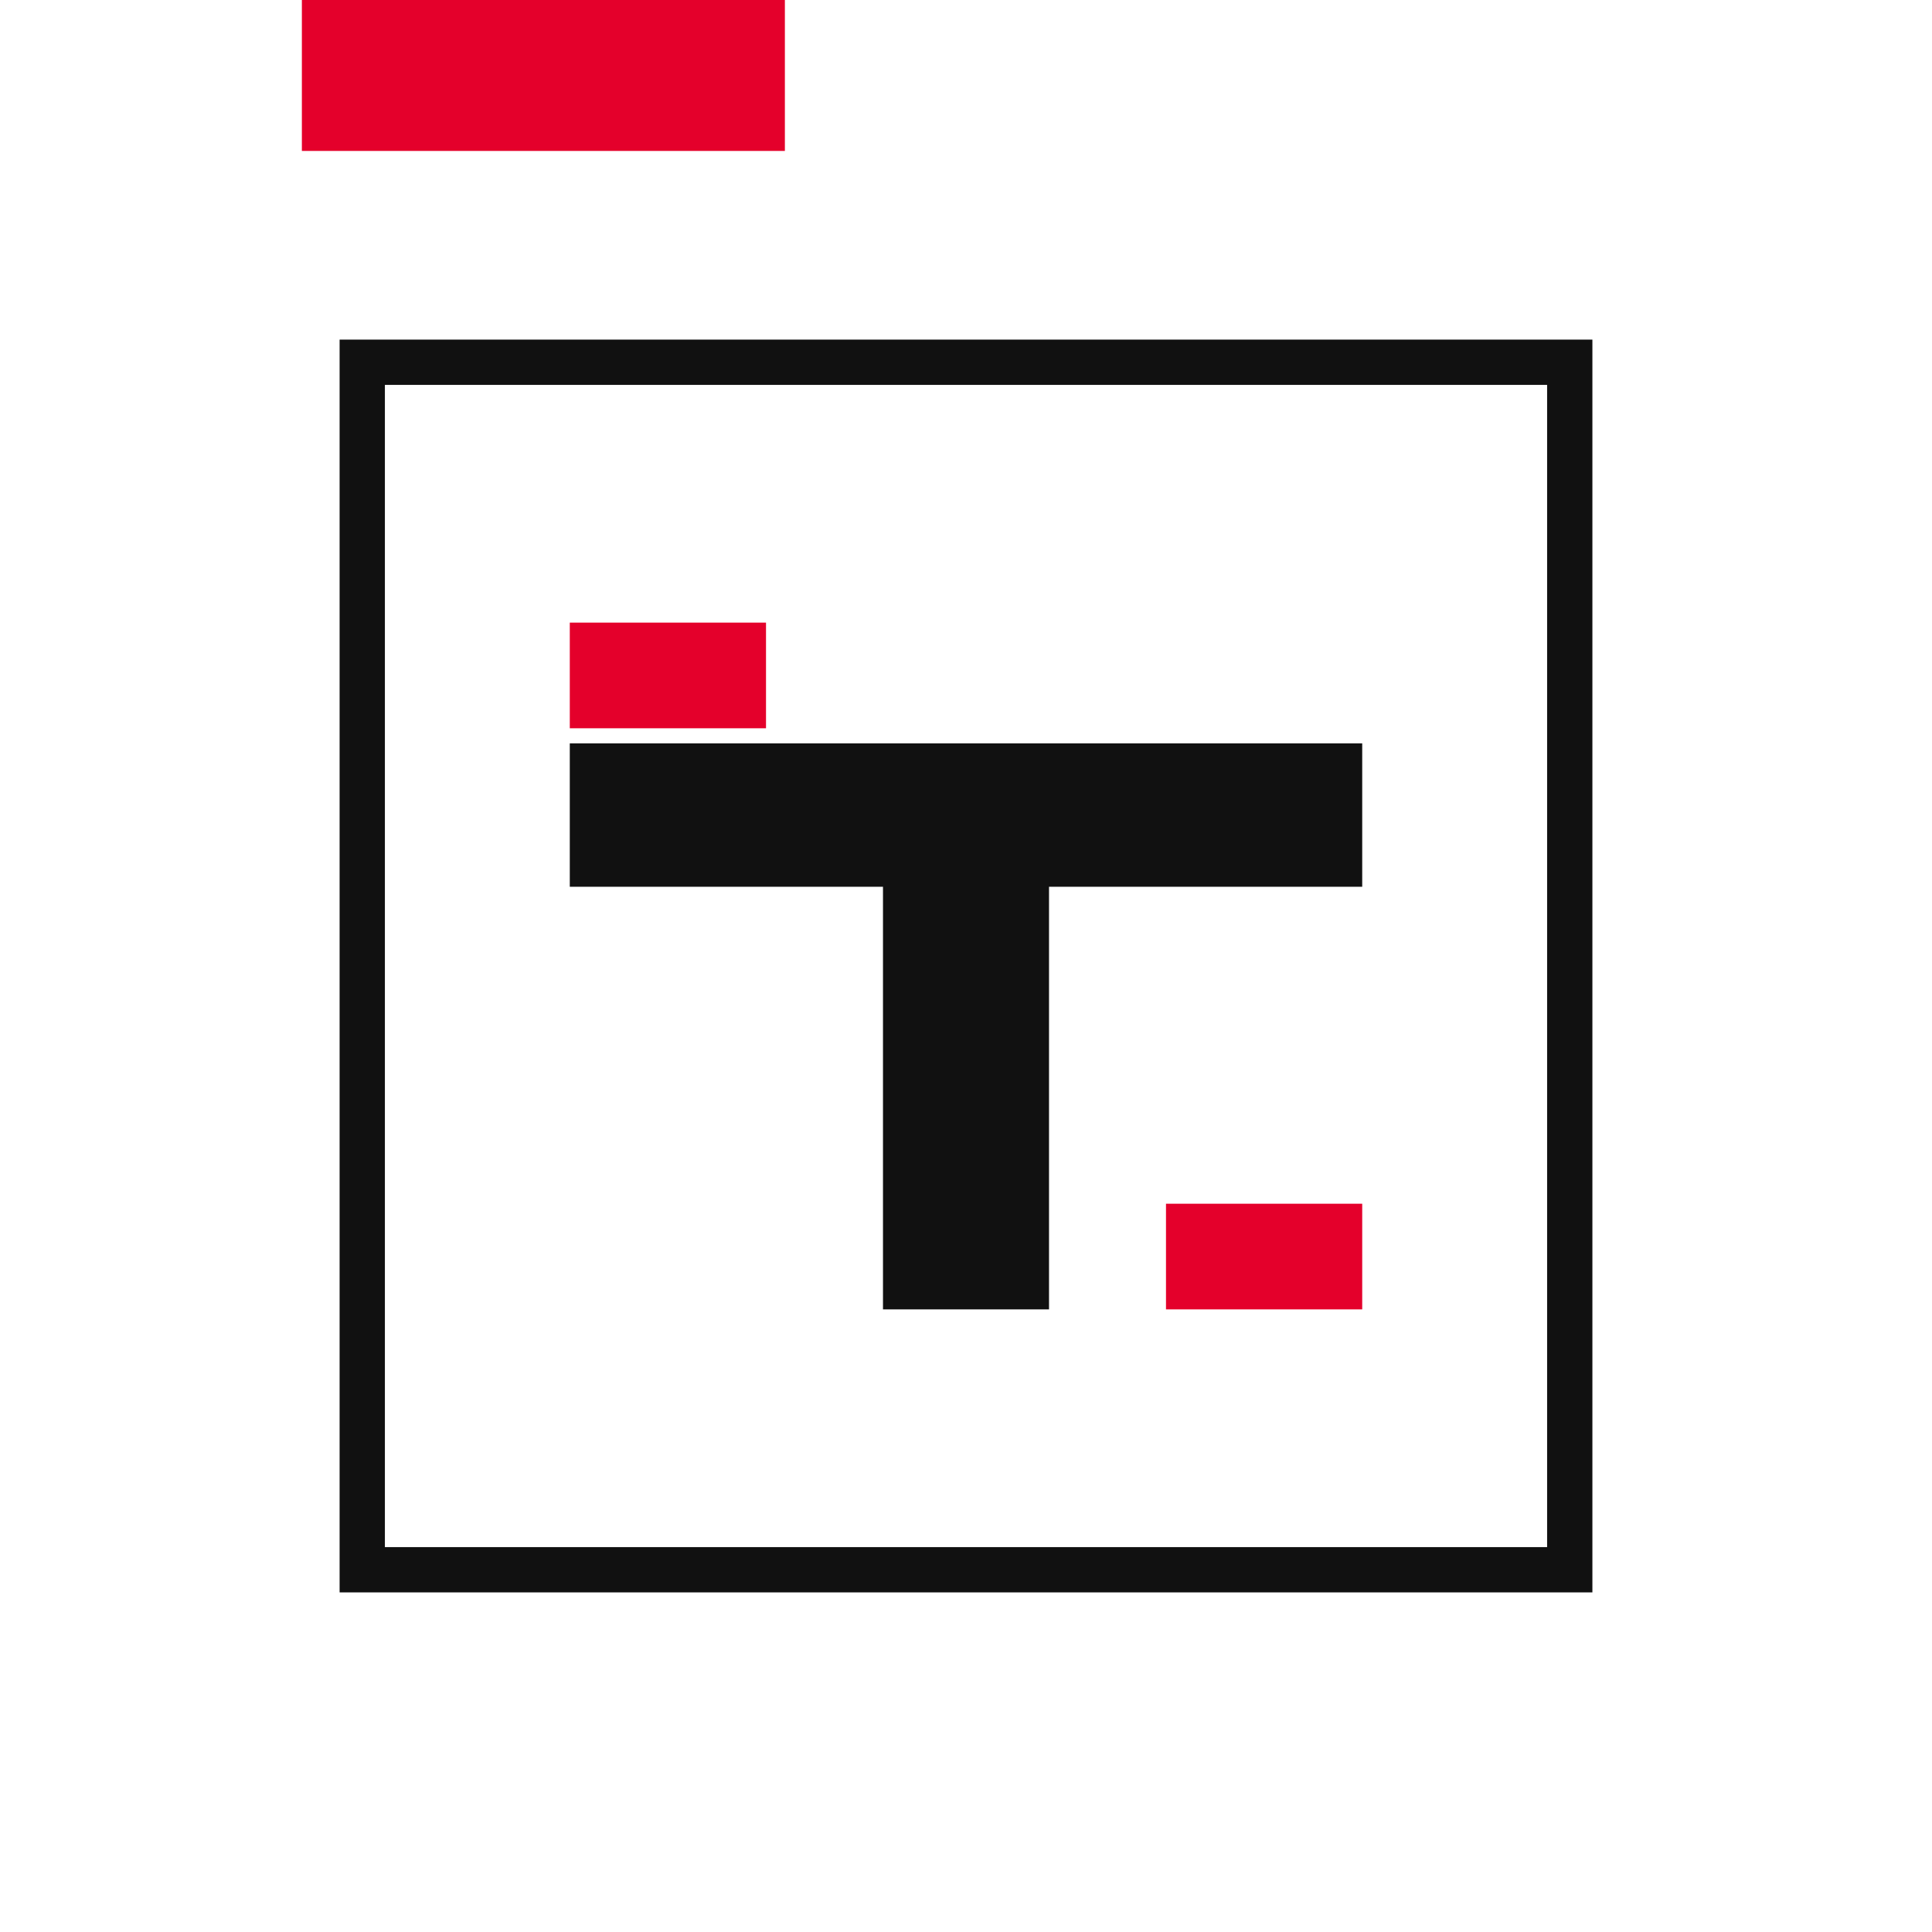
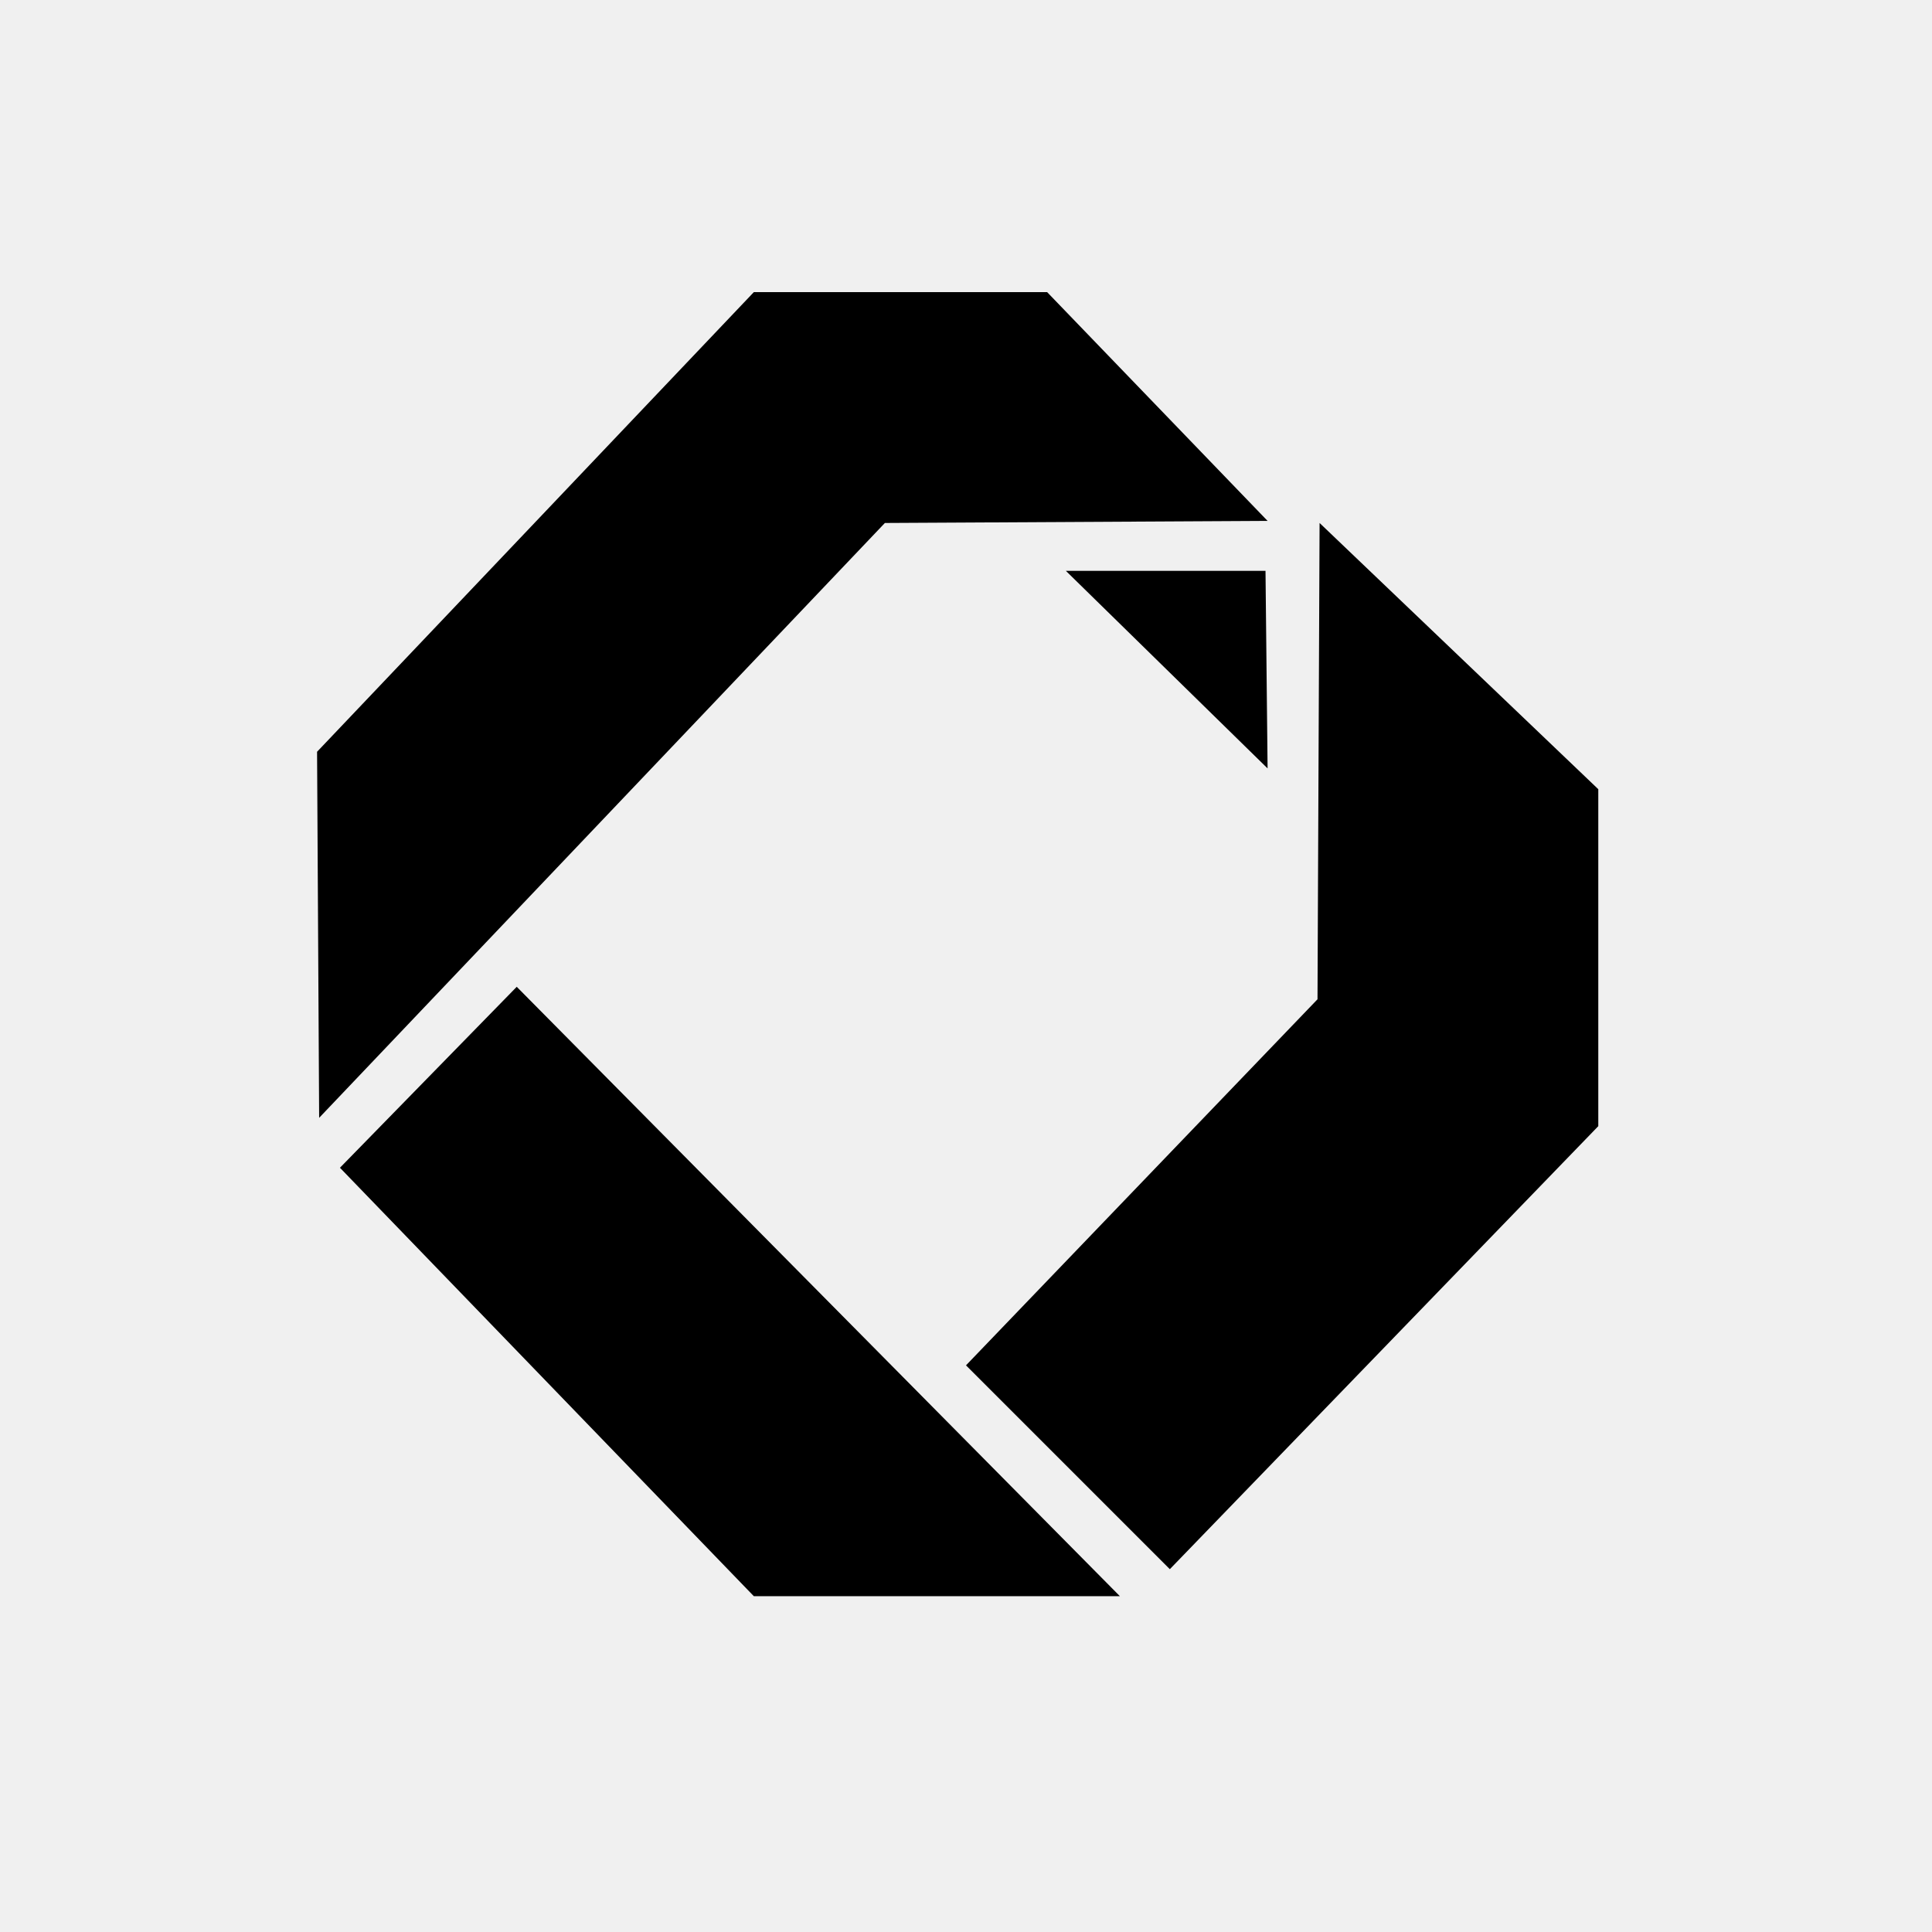
- <svg xmlns="http://www.w3.org/2000/svg" viewBox="0 0 512 512">
-   <rect width="512" height="512" fill="#ffffff" />
-   <path d="M80 0h128v40H80z" fill="#e4002b" />
-   <rect x="96" y="96" width="320" height="320" fill="#ffffff" stroke="#111111" stroke-width="12" />
-   <path d="M151 197h210v38H278v112h-44V235h-83v-38z" fill="#111111" />
-   <path d="M151 165h52v28h-52v-28zm158 154h52v28h-52v-28z" fill="#e4002b" />
+ <svg xmlns="http://www.w3.org/2000/svg" width="1254" height="1254" viewBox="0 0 1254 1254" role="img" aria-label="Large black geometric snake logo">
+   <path fill="#000" d="M 627 886.2 L 855.15 648.6 L 856.5 339.45 L 1037.4 512.25 L 1037.4 730.95 L 759.3 1018.5 Z     M 822.75 338.1 L 574.35 339.45 L 207.15 725.55 L 205.8 487.95 L 489.3 189.6 L 679.65 189.6 Z     M 220.65 757.95 L 335.4 640.5 L 726.9 1036.05 L 489.3 1036.05 Z     M 822.75 498.75 L 691.8 370.5 L 821.4 370.5 Z" />
</svg>
